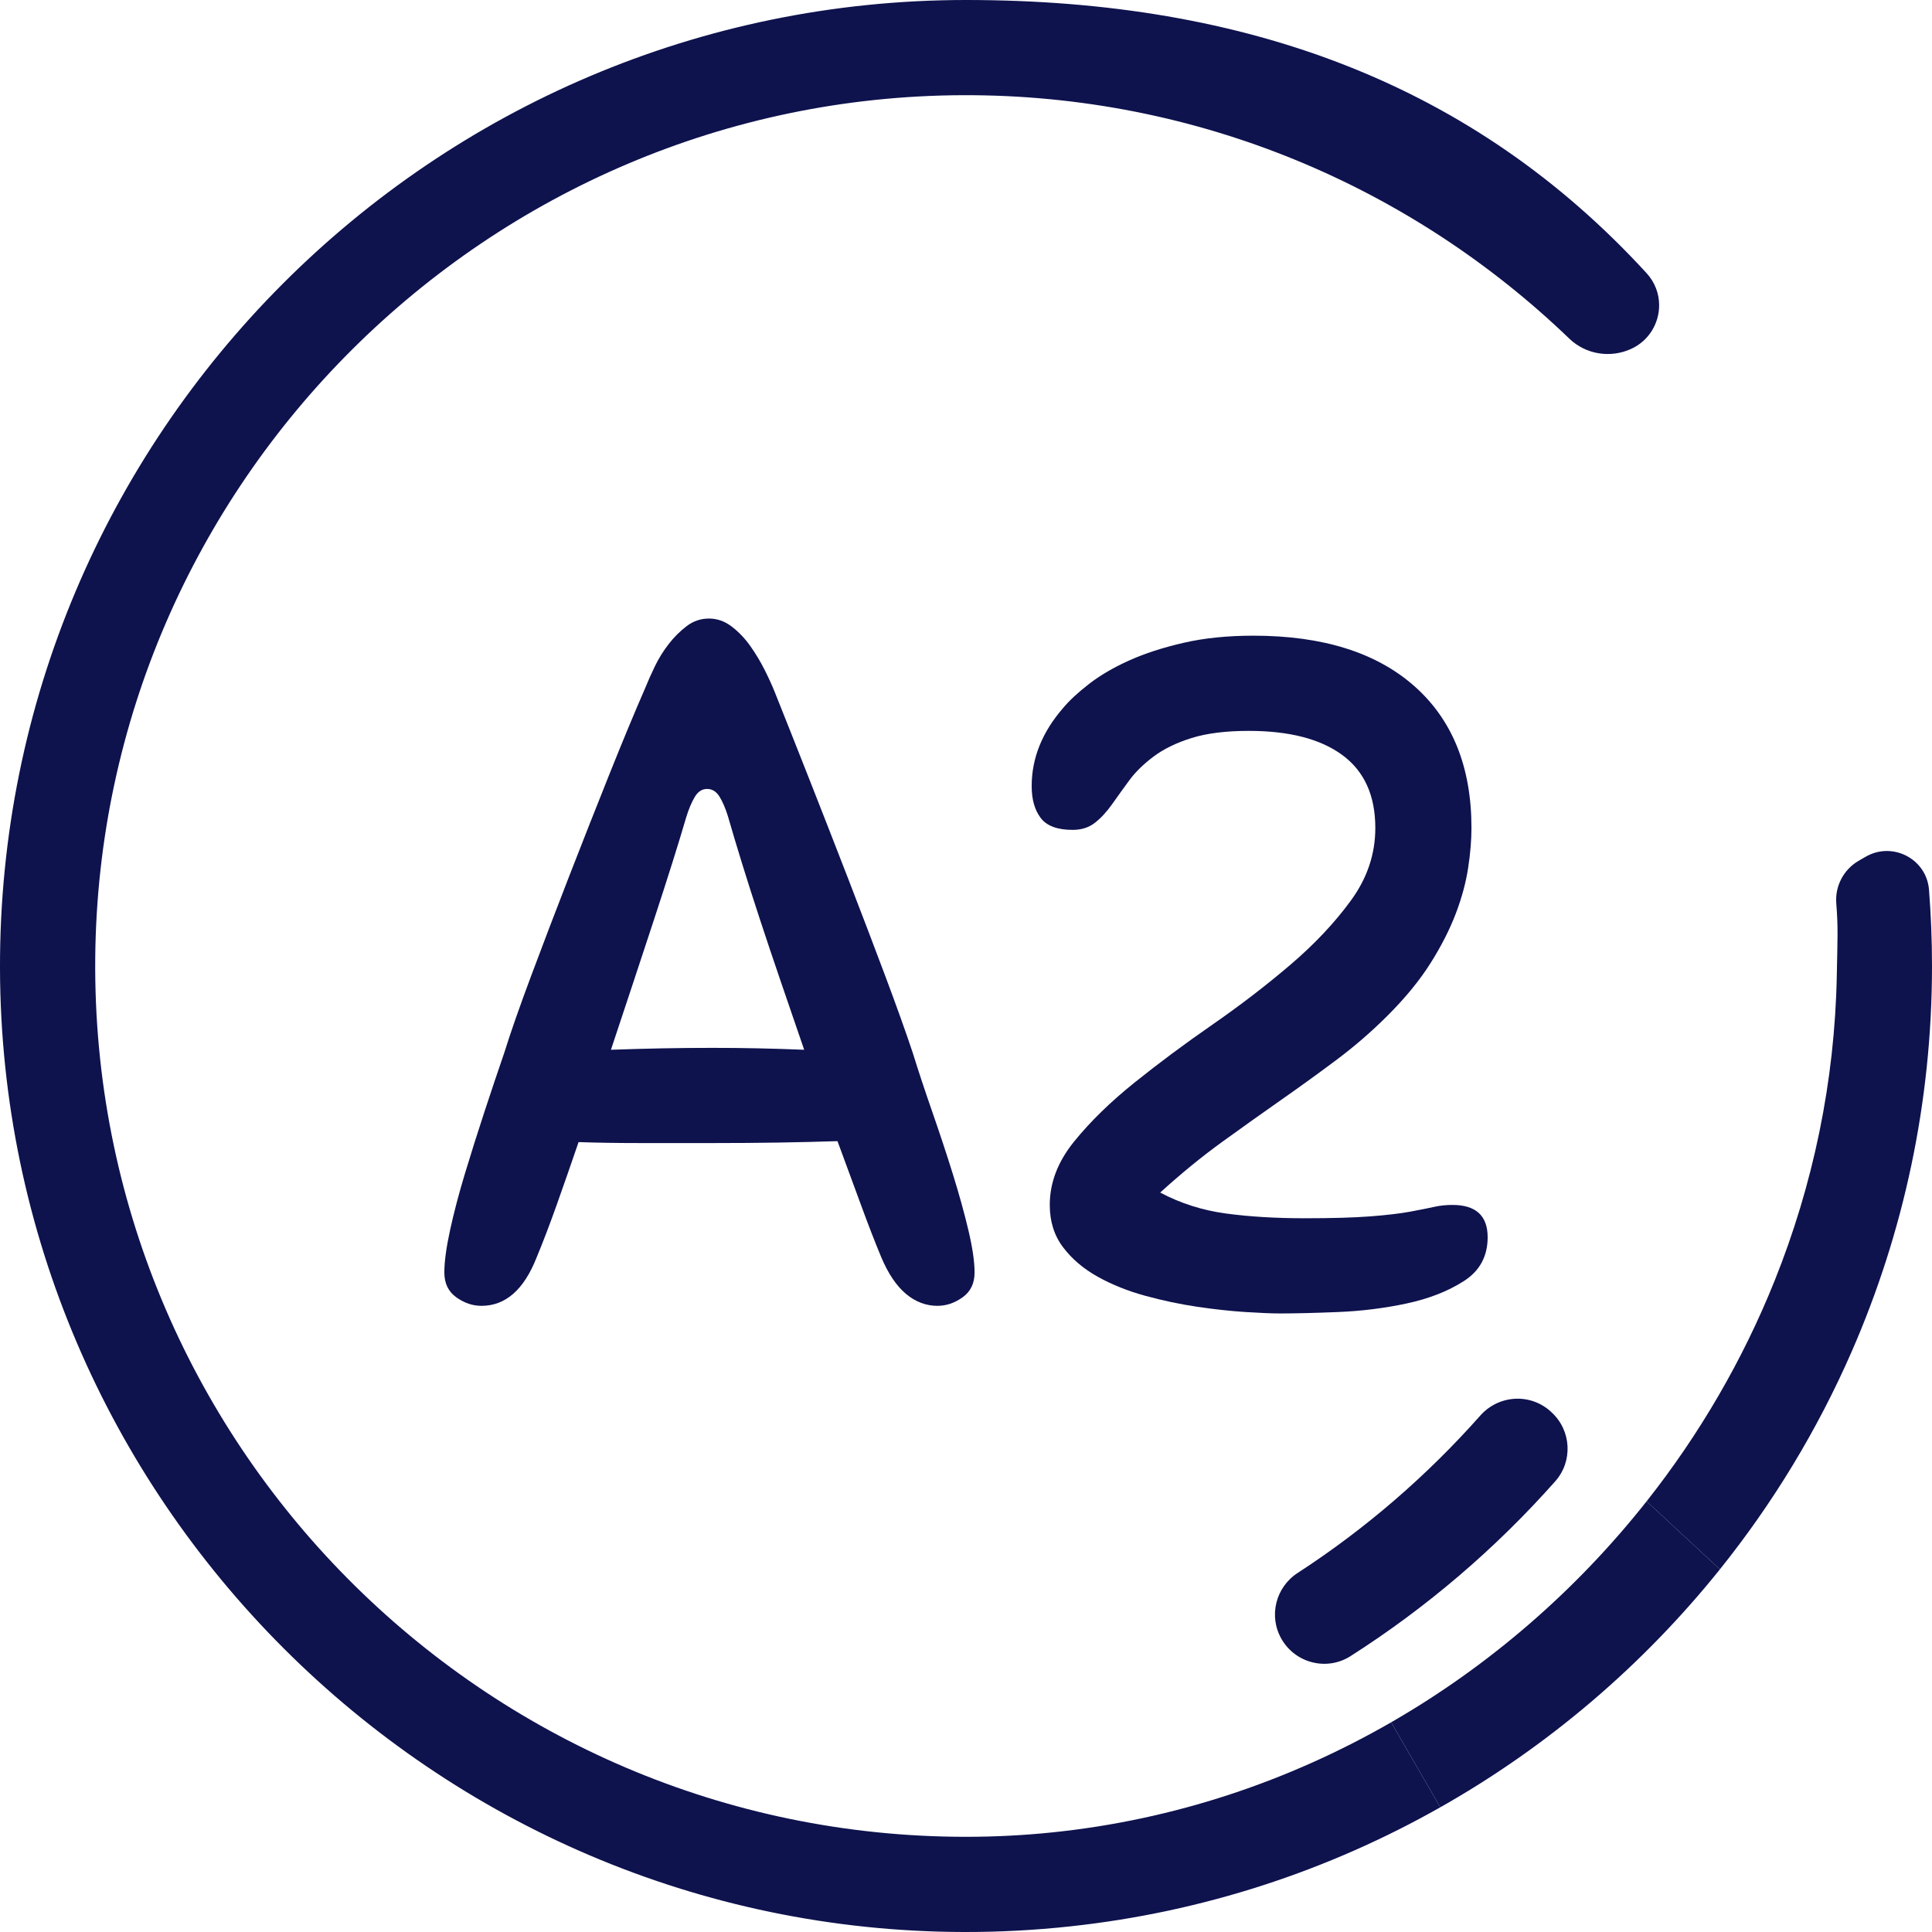
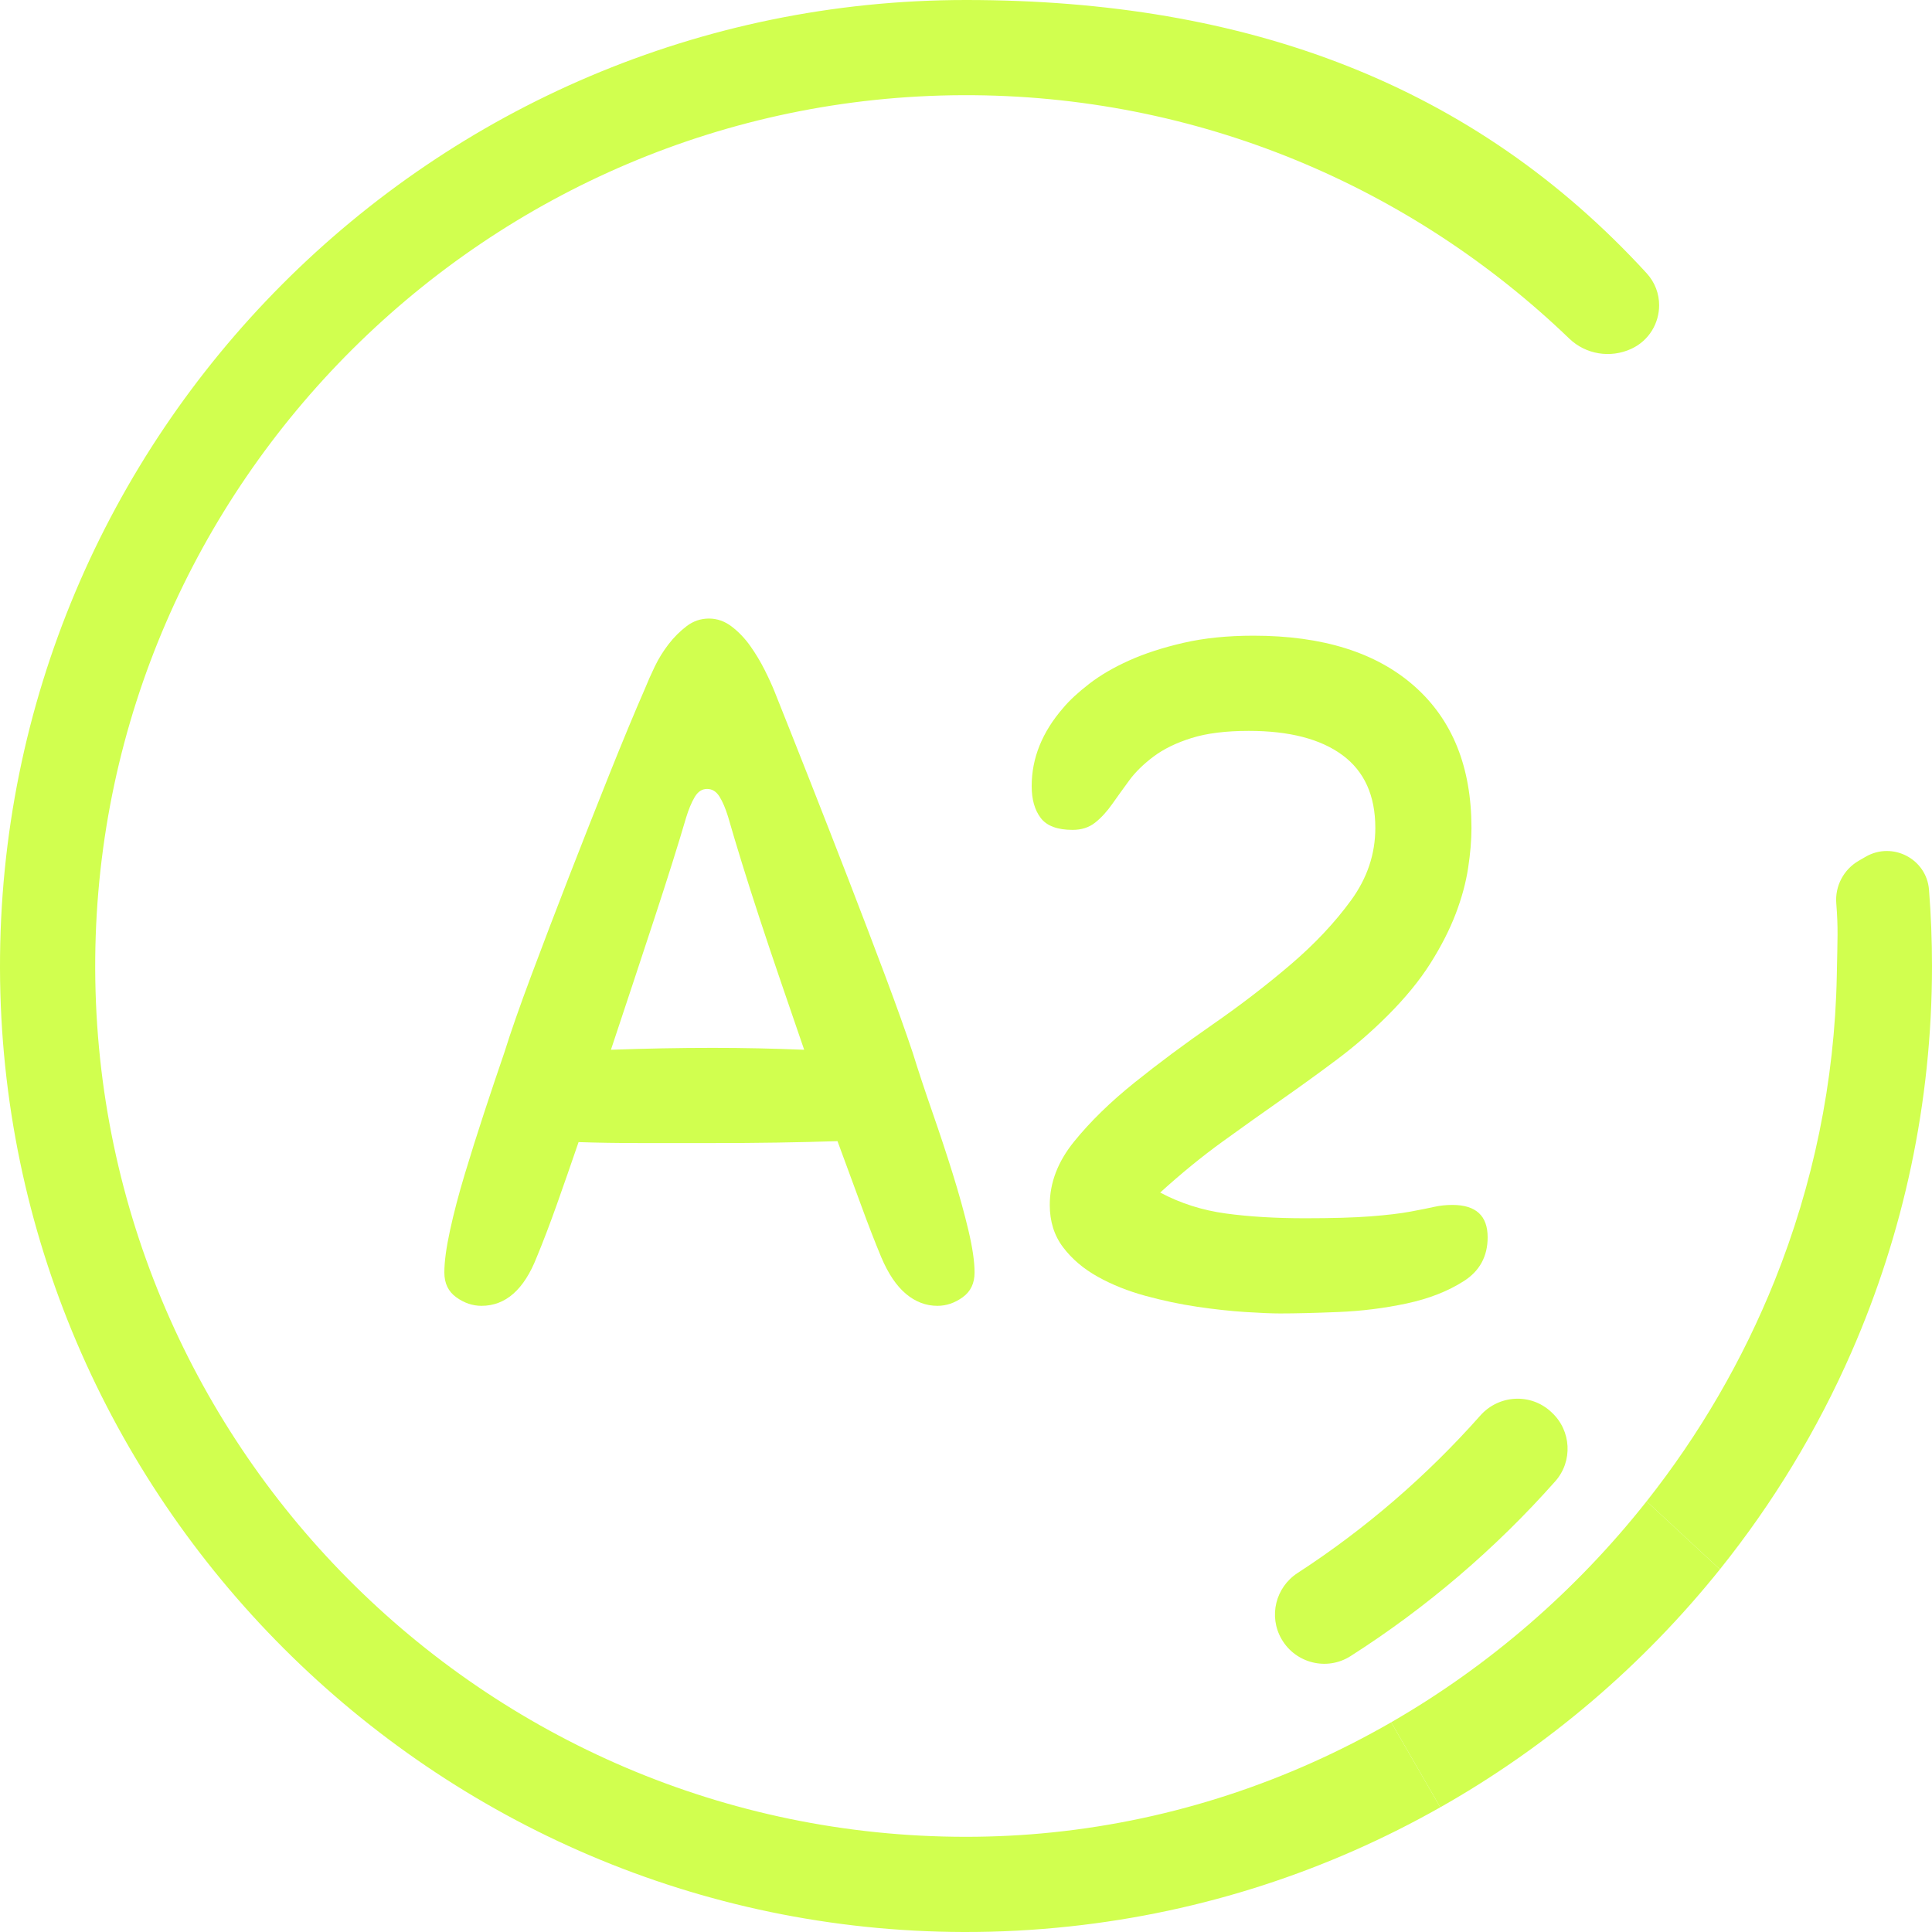
<svg xmlns="http://www.w3.org/2000/svg" id="Layer_2" data-name="Layer 2" viewBox="0 0 405.92 405.92">
  <defs>
    <style>
      .cls-1 {
-         fill: #0e124d;
+         fill: #d1ff4f;
        stroke-width: 0px;
      }
    </style>
  </defs>
  <g id="Capa_1" data-name="Capa 1">
    <g>
      <path class="cls-1" d="m185.16,264.16c-1.33-3.2-2.77-6.9-4.3-11.1-1.53-4.2-3.17-8.63-4.9-13.3-4,.13-8.2.23-12.6.3-4.4.07-8.87.1-13.4.1h-15.6c-4.67,0-8.93-.07-12.8-.2-1.6,4.67-3.13,9.07-4.6,13.2-1.47,4.13-2.87,7.8-4.2,11-2.67,6.8-6.53,10.2-11.6,10.2-1.87,0-3.63-.6-5.3-1.8-1.67-1.2-2.5-2.93-2.5-5.2s.4-5.23,1.2-8.9c.8-3.67,1.83-7.6,3.1-11.8,1.27-4.2,2.63-8.53,4.1-13,1.47-4.47,2.87-8.63,4.2-12.5,1.33-4.27,3.23-9.7,5.7-16.3,2.47-6.6,5.1-13.5,7.9-20.7s5.6-14.3,8.4-21.3c2.8-7,5.33-13.1,7.6-18.3.53-1.33,1.2-2.83,2-4.5.8-1.67,1.77-3.23,2.9-4.7,1.13-1.47,2.4-2.73,3.8-3.8,1.4-1.07,2.97-1.6,4.7-1.6s3.33.57,4.8,1.7c1.47,1.13,2.77,2.5,3.9,4.1,1.13,1.6,2.13,3.27,3,5,.87,1.73,1.57,3.27,2.1,4.6,2.13,5.33,4.57,11.47,7.3,18.4,2.73,6.93,5.46,13.93,8.2,21,2.73,7.07,5.3,13.8,7.7,20.2,2.4,6.4,4.33,11.8,5.8,16.2,1.2,3.87,2.57,8,4.1,12.4,1.53,4.4,2.97,8.73,4.3,13,1.33,4.27,2.43,8.23,3.3,11.9.87,3.67,1.3,6.63,1.3,8.9s-.83,4-2.5,5.2c-1.67,1.2-3.43,1.8-5.3,1.8-2.4,0-4.6-.83-6.6-2.5-2-1.67-3.73-4.23-5.2-7.7Zm-35.4-44c3.2,0,6.4.03,9.6.1,3.2.07,6.4.17,9.6.3-1.6-4.67-3.2-9.33-4.8-14-1.6-4.67-3.1-9.13-4.5-13.4-1.4-4.27-2.67-8.23-3.8-11.9-1.13-3.67-2.1-6.9-2.9-9.7-.54-1.73-1.13-3.13-1.8-4.2-.67-1.07-1.53-1.6-2.6-1.6s-1.93.57-2.6,1.7c-.67,1.13-1.27,2.57-1.8,4.3-1.6,5.47-3.83,12.57-6.7,21.3-2.87,8.73-5.9,17.9-9.1,27.5,3.6-.13,7.2-.23,10.8-.3,3.6-.07,7.13-.1,10.6-.1Z" />
      <path class="cls-1" d="m262.36,153.56c-4.8,0-8.8.5-12,1.5-3.2,1-5.87,2.3-8,3.9-2.13,1.6-3.83,3.27-5.1,5-1.27,1.73-2.47,3.4-3.6,5-1.13,1.6-2.33,2.9-3.6,3.9-1.27,1-2.83,1.5-4.7,1.5-3.2,0-5.43-.83-6.7-2.5-1.27-1.67-1.9-3.9-1.9-6.7,0-5.87,2.2-11.33,6.6-16.4,1.33-1.6,3.17-3.3,5.5-5.1,2.33-1.8,5.13-3.43,8.4-4.9,3.27-1.47,7.07-2.7,11.4-3.7,4.33-1,9.23-1.5,14.7-1.5,14.53,0,25.8,3.53,33.8,10.6,8,7.07,12,17,12,29.8,0,2.54-.23,5.33-.7,8.4-.47,3.07-1.33,6.27-2.6,9.6-1.27,3.33-3.03,6.8-5.3,10.4-2.27,3.6-5.27,7.27-9,11-3.33,3.33-6.87,6.4-10.6,9.2-3.73,2.8-7.6,5.6-11.6,8.4-4,2.8-8.17,5.77-12.5,8.9-4.33,3.13-8.7,6.7-13.1,10.7,4.27,2.27,8.87,3.73,13.8,4.4,4.93.67,10.47,1,16.6,1,5.73,0,10.33-.13,13.8-.4,3.47-.27,6.27-.6,8.4-1,2.13-.4,3.8-.73,5-1,1.2-.27,2.47-.4,3.8-.4,4.93,0,7.4,2.27,7.4,6.8,0,4-1.67,7.07-5,9.2-3.33,2.13-7.33,3.7-12,4.7-4.67,1-9.47,1.6-14.4,1.8-4.93.2-9,.3-12.2.3-1.73,0-4.17-.1-7.3-.3-3.13-.2-6.5-.57-10.1-1.1-3.6-.53-7.23-1.3-10.9-2.3-3.67-1-7-2.33-10-4-3-1.67-5.43-3.73-7.3-6.2-1.87-2.47-2.8-5.43-2.8-8.9,0-4.67,1.7-9.1,5.1-13.3,3.4-4.2,7.63-8.33,12.7-12.4,5.07-4.07,10.53-8.13,16.4-12.2,5.87-4.07,11.33-8.27,16.4-12.6,5.07-4.33,9.3-8.83,12.7-13.5,3.4-4.67,5.1-9.73,5.1-15.2,0-6.8-2.3-11.9-6.9-15.3-4.6-3.4-11.17-5.1-19.7-5.1Z" />
    </g>
    <g>
      <path class="cls-1" d="m405.29,186.95c-.5-6.49-7.65-10.21-13.3-6.95l-1.47.85c-3.16,1.83-5,5.31-4.71,8.95.42,5.32.25,7.38.11,15.07-.42,22.5-5.02,44.14-13.04,64.15-6.72,16.77-15.84,32.39-26.92,46.41l15.4,14.29c11.12-13.87,20.46-29.22,27.67-45.71,10.86-24.84,16.89-52.25,16.89-81.05,0-5.38-.21-10.72-.63-16.01Zm-59.33-129.55C309.74,17.89,262.26,0,202.96,0,90.88,0-.28,91.33,0,203.48c.28,111.27,91.17,202.16,202.44,202.44,7.53.02,14.97-.38,22.3-1.17,28.05-3,54.4-11.74,77.87-25.03l-10.32-17.86c-21.5,12.38-45.62,20.5-71.18,23.13-5.99.62-12.06.93-18.19.93-101.43-.02-183.84-83.02-182.91-184.66C20.92,101.47,102.52,20.35,202.31,20c49.41-.17,94.35,19.35,127.4,51.14,3.47,3.34,8.65,4.17,13.03,2.15,3.77-1.74,5.85-5.42,5.85-9.16,0-2.38-.85-4.78-2.63-6.73Z" />
      <path class="cls-1" d="m361.36,329.72c-16.18,20.17-36.12,37.2-58.75,50l-10.32-17.86c20.66-11.9,38.9-27.74,53.67-46.43l15.4,14.29Z" />
    </g>
    <path class="cls-1" d="m326.76,311.23c-12.54,14.14-27.02,26.53-43.01,36.73-4.95,3.16-11.55,1.51-14.49-3.58h0c-2.77-4.79-1.26-10.88,3.37-13.89,14.22-9.23,27.14-20.39,38.38-33.07,3.88-4.38,10.57-4.77,14.86-.8l.17.16c4.12,3.82,4.45,10.25.72,14.45Z" />
  </g>
</svg>
